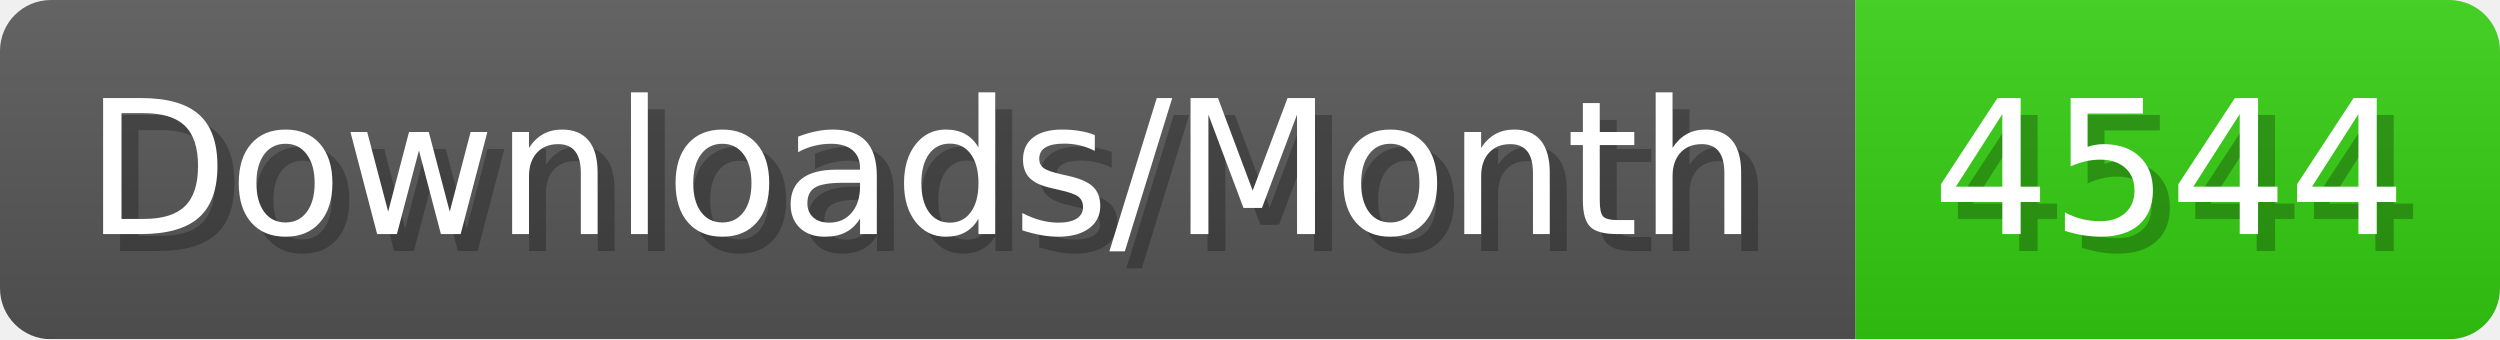
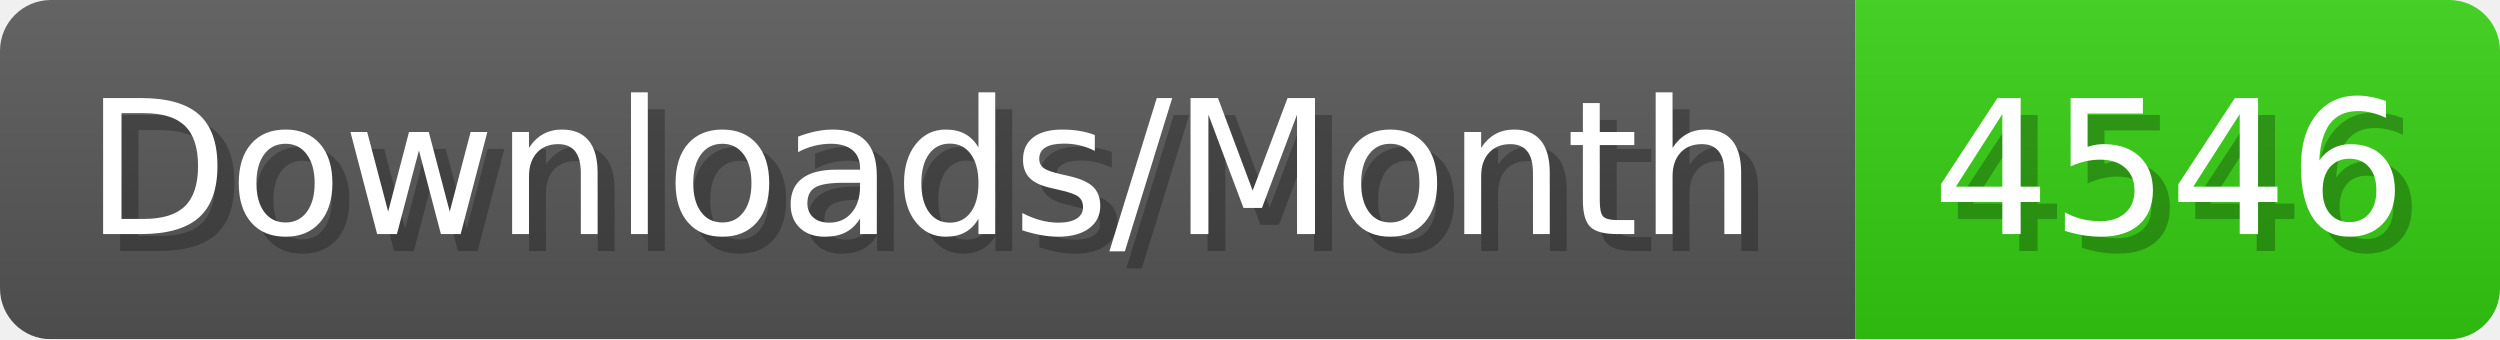
- <svg xmlns="http://www.w3.org/2000/svg" width="147.4" height="20" viewBox="0 0 1474 200" role="img" aria-label="Downloads/Month: 4544">
+ <svg xmlns="http://www.w3.org/2000/svg" width="147.4" height="20" viewBox="0 0 1474 200" role="img" aria-label="Downloads/Month: 4546">
  <linearGradient id="YlXUI" x2="0" y2="100%">
    <stop offset="0" stop-opacity=".1" stop-color="#EEE" />
    <stop offset="1" stop-opacity=".1" />
  </linearGradient>
  <mask id="JHhop">
    <rect width="1474" height="200" rx="30" fill="#FFF" />
  </mask>
  <g mask="url(#JHhop)">
    <rect width="1094" height="200" fill="#555" />
    <rect width="380" height="200" fill="#3C1" x="1094" />
    <rect width="1474" height="200" fill="url(#YlXUI)" />
  </g>
  <g aria-hidden="true" fill="#fff" text-anchor="start" font-family="Verdana,DejaVu Sans,sans-serif" font-size="110">
    <text x="60" y="148" textLength="994" fill="#000" opacity="0.25">Downloads/Month</text>
    <text x="50" y="138" textLength="994">Downloads/Month</text>
-     <text x="1149" y="148" textLength="280" fill="#000" opacity="0.25">4544</text>
-     <text x="1139" y="138" textLength="280">4544</text>
+     <text x="1149" y="148" textLength="280" fill="#000" opacity="0.25">4546</text>
+     <text x="1139" y="138" textLength="280">4546</text>
  </g>
</svg>
